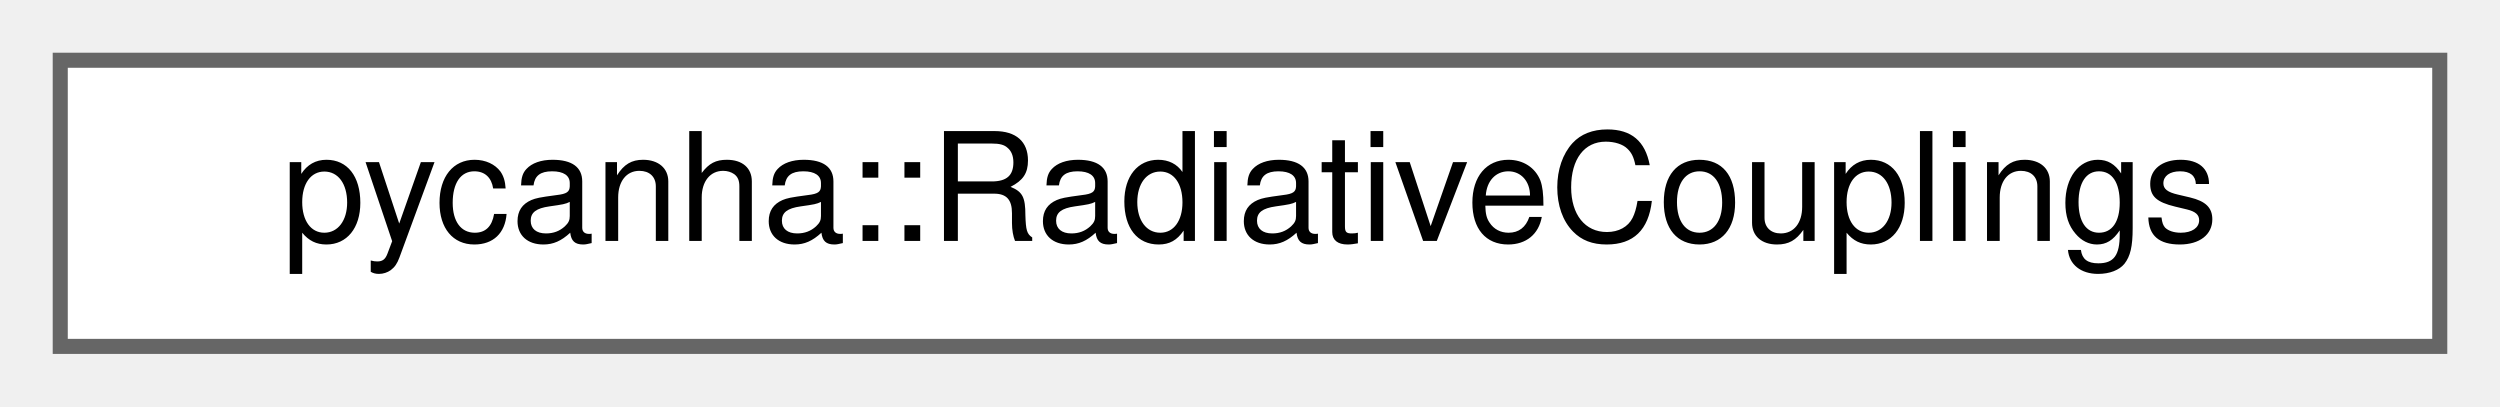
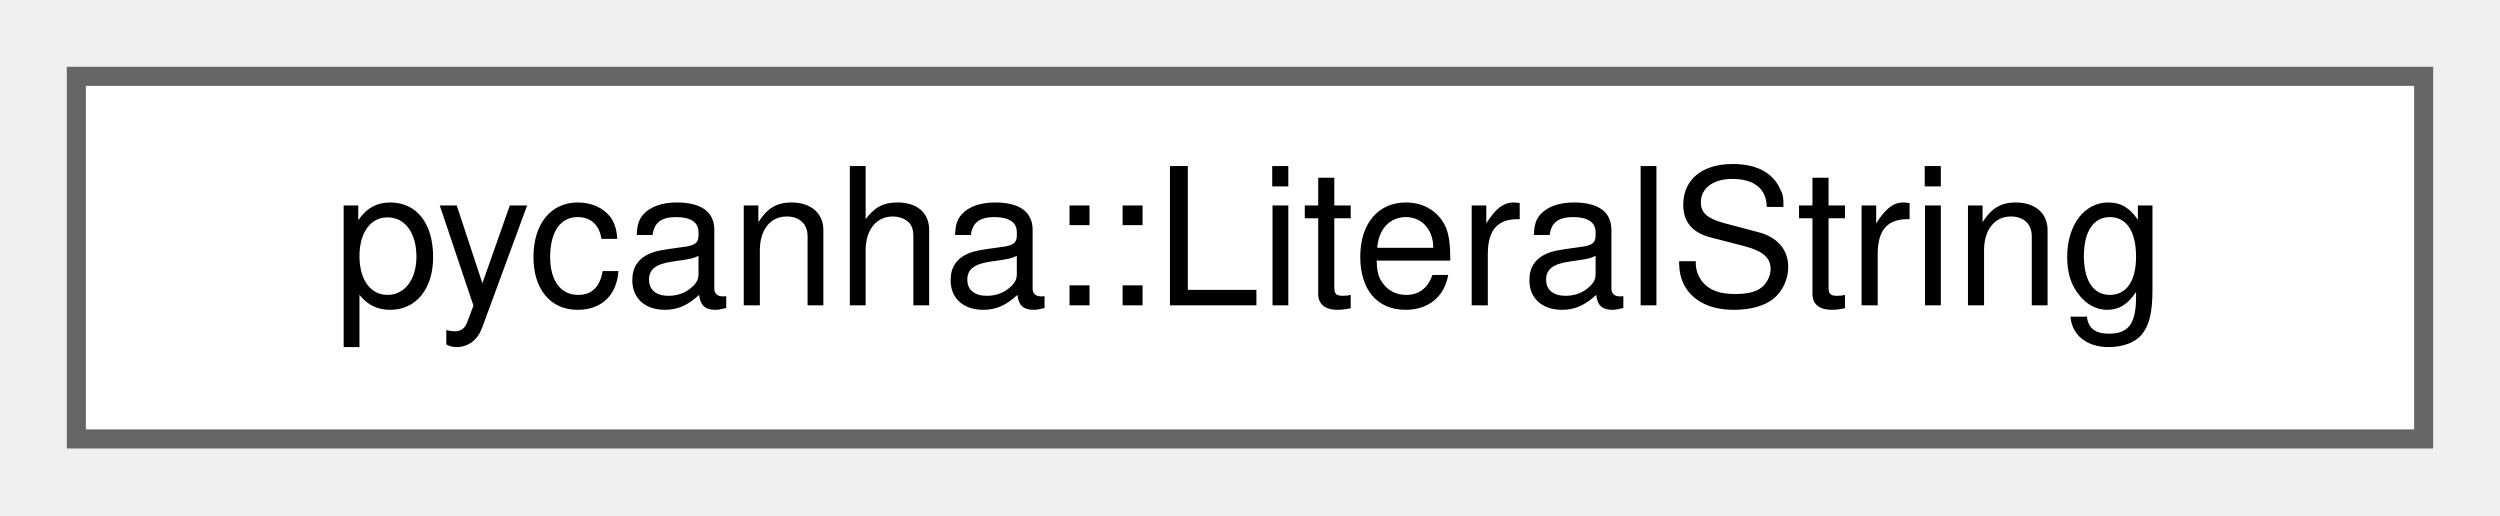
- <svg xmlns="http://www.w3.org/2000/svg" xmlns:xlink="http://www.w3.org/1999/xlink" width="166pt" height="27pt" viewBox="0.00 0.00 166.00 27.00">
+ <svg xmlns="http://www.w3.org/2000/svg" xmlns:xlink="http://www.w3.org/1999/xlink" width="131pt" height="27pt" viewBox="0.00 0.00 131.00 27.00">
  <g id="graph0" class="graph" transform="scale(1 1) rotate(0) translate(4 23)">
    <g id="Node000000" class="node">
      <g id="a_Node000000">
-         <a xlink:href="classpycanha_1_1RadiativeCouplings.html" target="_top" xlink:title=" ">
-           <polygon fill="white" stroke="#666666" points="158,-19 0,-19 0,0 158,0 158,-19" />
-           <text text-anchor="middle" x="79" y="-7" font-family="Helvetica,sans-Serif" font-size="10.00">pycanha::RadiativeCouplings</text>
+         <a xlink:href="classpycanha_1_1LiteralString.html" target="_top" xlink:title=" ">
+           <polygon fill="white" stroke="#666666" points="123,-19 0,-19 0,0 123,0 123,-19" />
+           <text text-anchor="middle" x="61.5" y="-7" font-family="Helvetica,sans-Serif" font-size="10.00">pycanha::LiteralString</text>
        </a>
      </g>
    </g>
  </g>
</svg>
